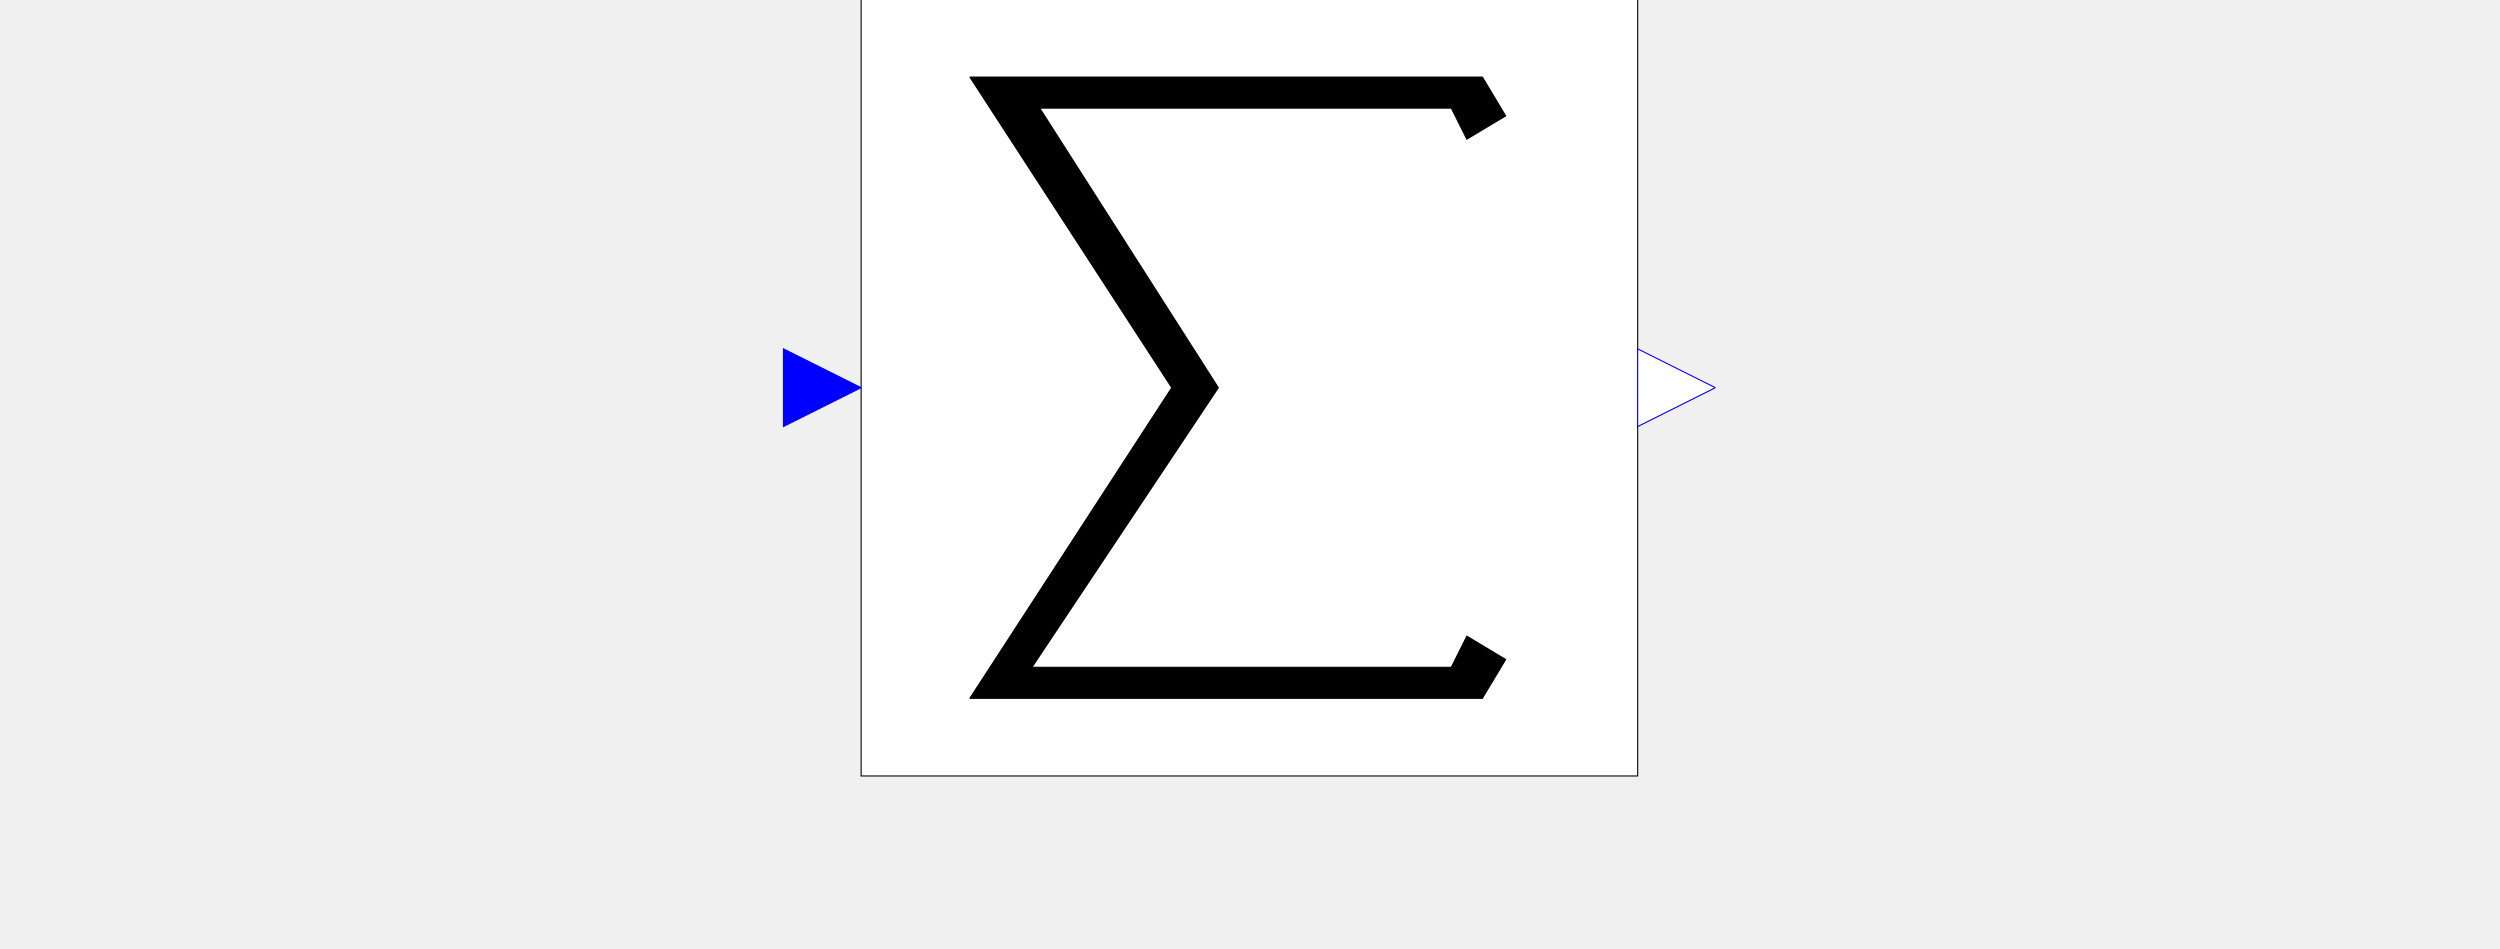
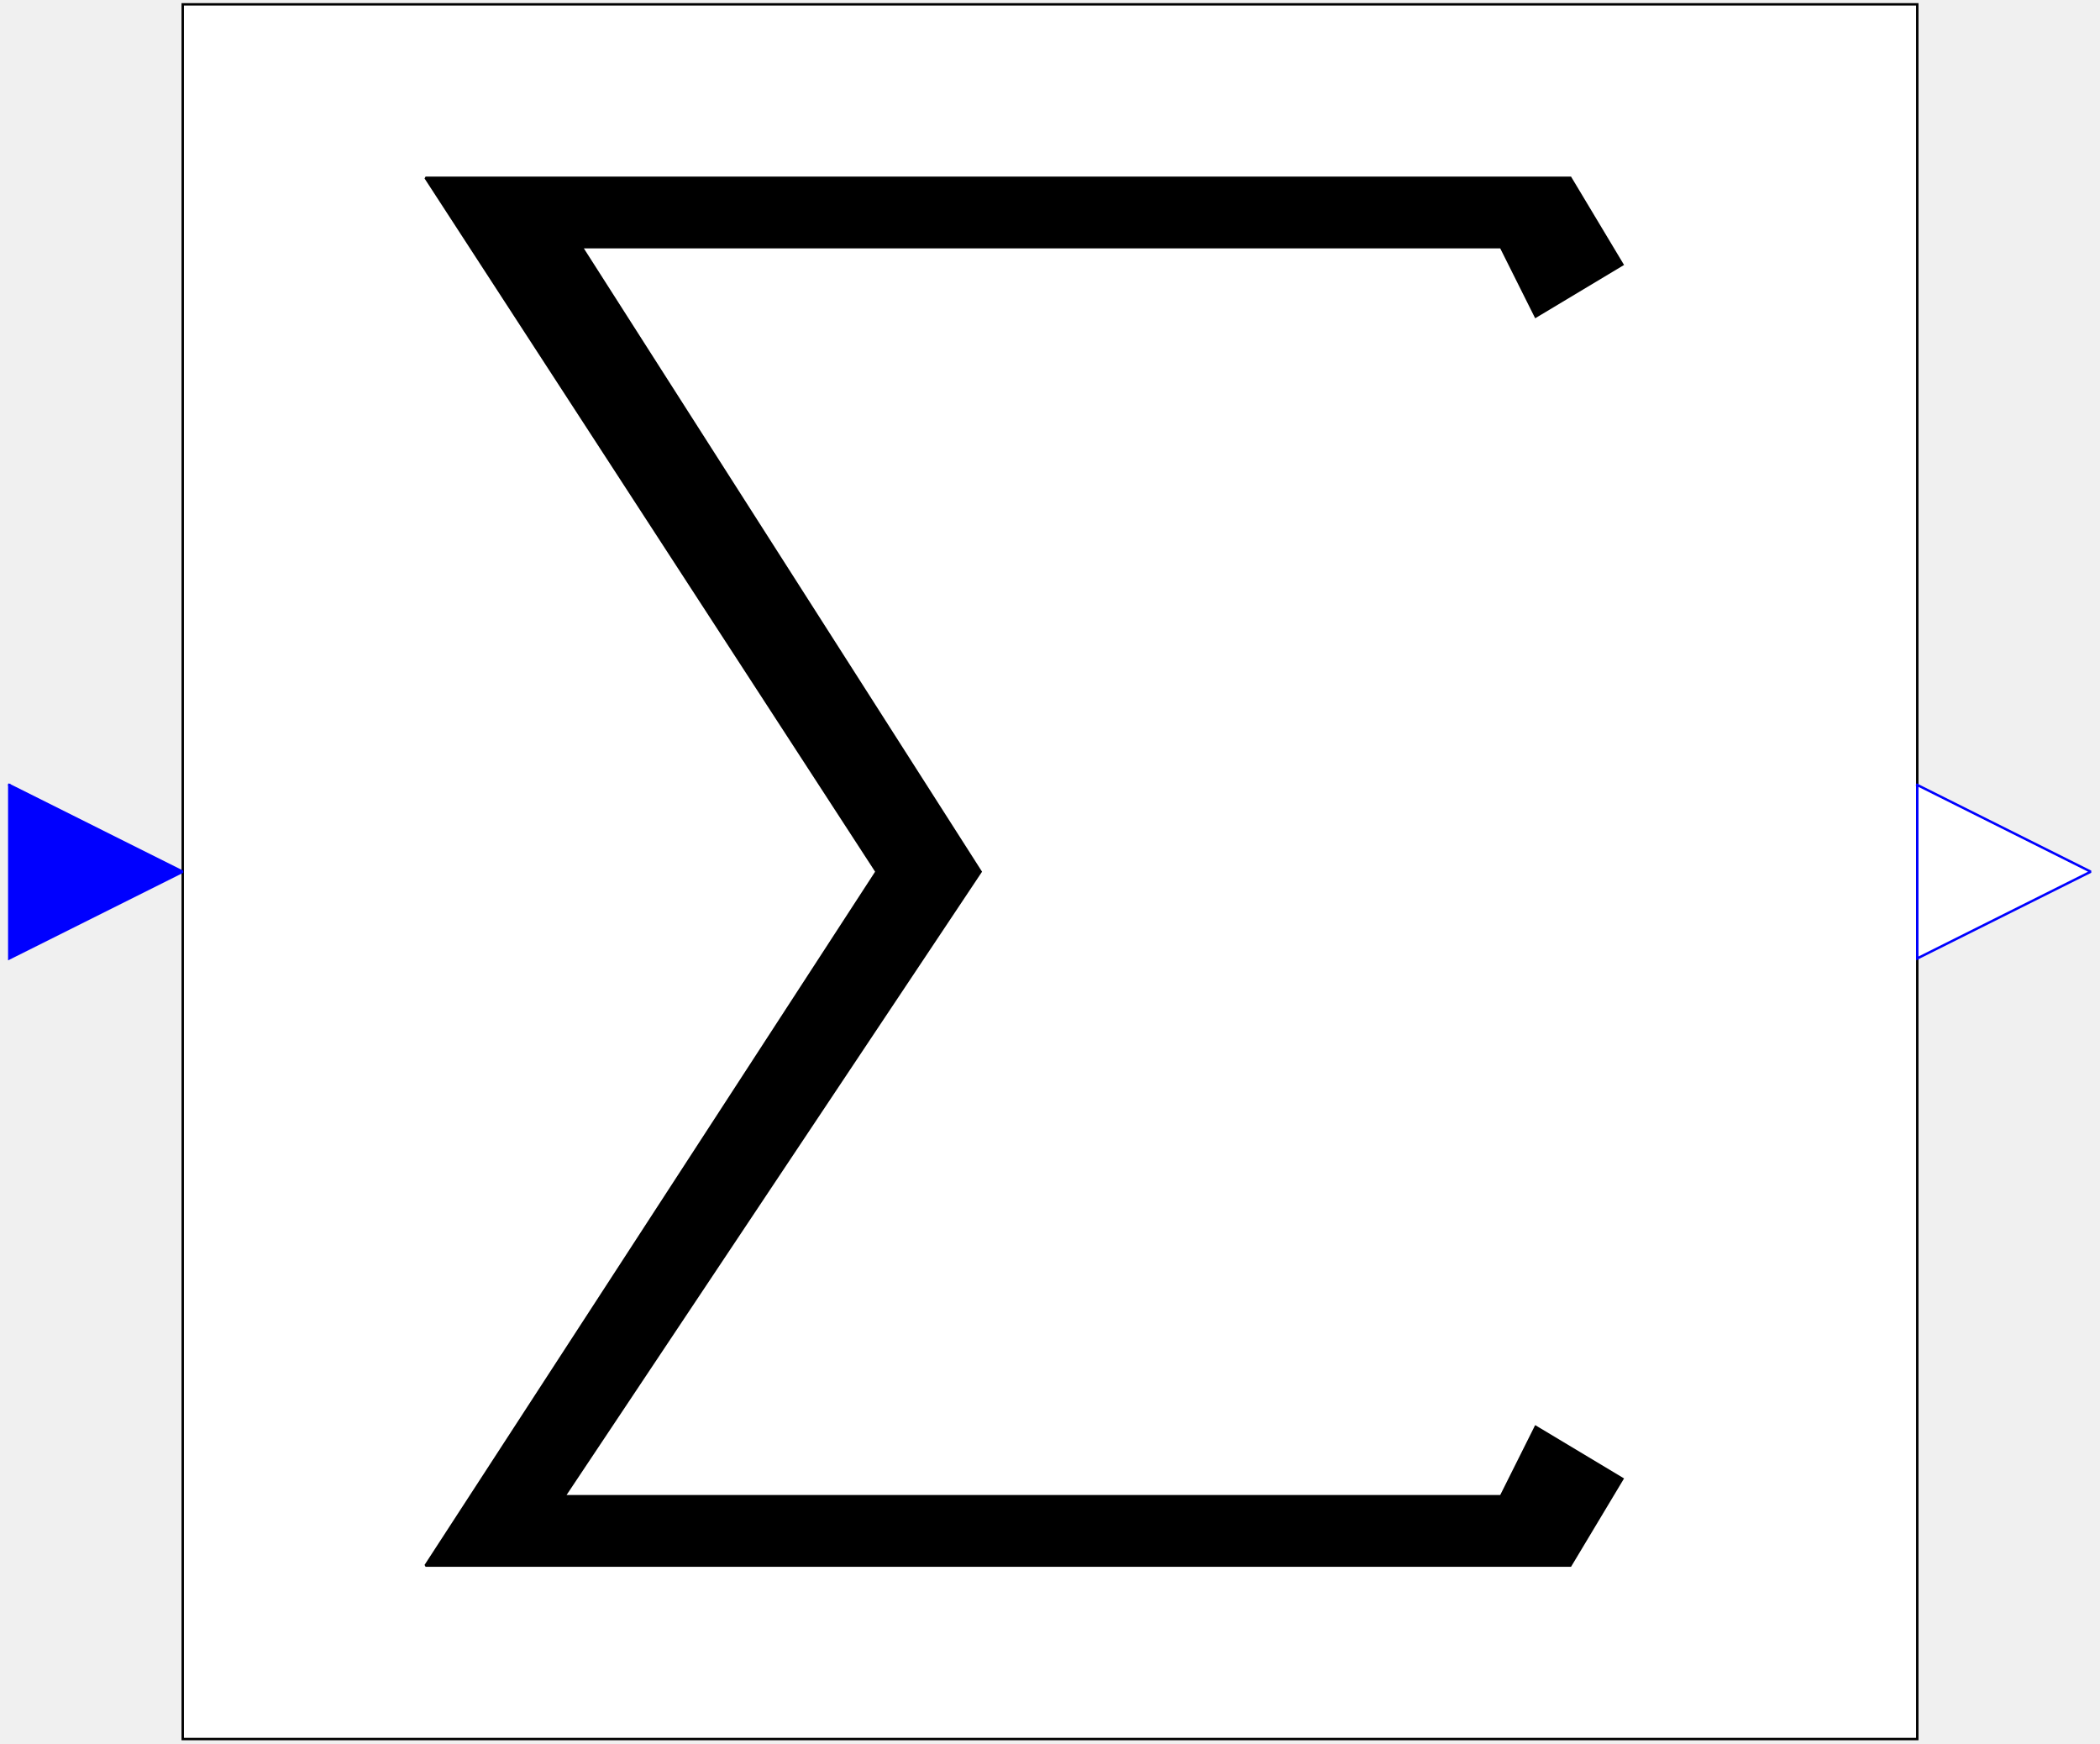
- <svg xmlns="http://www.w3.org/2000/svg" width="612.775mm" height="232.481mm" viewBox="475 2 787 800" version="1.2" baseProfile="tiny">
-   <defs>
- </defs>
-   <g fill="none" stroke="black" stroke-width="1" fill-rule="evenodd" stroke-linecap="square" stroke-linejoin="bevel">
-     <g fill="none" stroke="#000000" stroke-opacity="1" stroke-width="1" stroke-linecap="square" stroke-linejoin="bevel" transform="matrix(1,0,0,1,0,0)" font-family="Ubuntu" font-size="11" font-weight="400" font-style="normal">
- </g>
-     <g fill="none" stroke="#000000" stroke-opacity="1" stroke-width="1" stroke-linecap="square" stroke-linejoin="bevel" transform="matrix(1,0,0,1,0,0)" font-family="Ubuntu" font-size="11" font-weight="400" font-style="normal">
- </g>
-     <g fill="none" stroke="#000000" stroke-opacity="1" stroke-width="1" stroke-linecap="square" stroke-linejoin="bevel" transform="matrix(1,0,0,1,0,0)" font-family="Ubuntu" font-size="11" font-weight="400" font-style="normal">
- </g>
-     <g fill="none" stroke="#000000" stroke-opacity="1" stroke-width="1" stroke-linecap="square" stroke-linejoin="bevel" transform="matrix(3.275,0,0,-3.275,868,329)" font-family="Ubuntu" font-size="11" font-weight="400" font-style="normal">
- </g>
-     <g fill="#ffffff" fill-opacity="1" stroke="#000000" stroke-opacity="1" stroke-width="1" stroke-linecap="square" stroke-linejoin="miter" stroke-miterlimit="2" transform="matrix(3.275,0,0,-3.275,868,329)" font-family="Ubuntu" font-size="11" font-weight="400" font-style="normal">
-       <path vector-effect="non-scaling-stroke" fill-rule="evenodd" d="M-100,-100 L100,-100 L100,100 L-100,100 L-100,-100" />
+ <svg xmlns="http://www.w3.org/2000/svg" width="230.447mm" height="191.296mm" viewBox="475 2 295.968 658.275" version="1.2" id="svg2">
+   <defs id="defs8" />
+   <g id="g10" style="fill:none;fill-rule:evenodd;stroke:#000000;stroke-width:1;stroke-linecap:square;stroke-linejoin:bevel" transform="translate(-245.0161,2.1375)">
+     <g font-size="11" font-weight="400" font-style="normal" id="g12" style="font-style:normal;font-weight:400;font-size:11px;font-family:Ubuntu;fill:none;stroke:#000000;stroke-width:1;stroke-linecap:square;stroke-linejoin:bevel;stroke-opacity:1" />
+     <g font-size="11" font-weight="400" font-style="normal" id="g14" style="font-style:normal;font-weight:400;font-size:11px;font-family:Ubuntu;fill:none;stroke:#000000;stroke-width:1;stroke-linecap:square;stroke-linejoin:bevel;stroke-opacity:1" />
+     <g font-size="11" font-weight="400" font-style="normal" id="g16" style="font-style:normal;font-weight:400;font-size:11px;font-family:Ubuntu;fill:none;stroke:#000000;stroke-width:1;stroke-linecap:square;stroke-linejoin:bevel;stroke-opacity:1" />
+     <g transform="matrix(3.275,0,0,-3.275,868,329)" font-size="11" font-weight="400" font-style="normal" id="g18" style="font-style:normal;font-weight:400;font-size:11px;font-family:Ubuntu;fill:none;stroke:#000000;stroke-width:1;stroke-linecap:square;stroke-linejoin:bevel;stroke-opacity:1" />
+     <g stroke-miterlimit="2" transform="matrix(3.275,0,0,-3.275,868,329)" font-size="11" font-weight="400" font-style="normal" id="g20" style="font-style:normal;font-weight:400;font-size:11px;font-family:Ubuntu;fill:#ffffff;fill-opacity:1;stroke:#000000;stroke-width:1;stroke-linecap:square;stroke-linejoin:miter;stroke-miterlimit:2;stroke-opacity:1">
+       <path vector-effect="non-scaling-stroke" d="m -100,-100 200,0 0,200 -200,0 0,-200" id="path22" style="fill-rule:evenodd" />
    </g>
-     <g fill="none" stroke="#000000" stroke-opacity="1" stroke-width="1" stroke-linecap="square" stroke-linejoin="bevel" transform="matrix(3.275,0,0,-3.275,868,329)" font-family="Ubuntu" font-size="11" font-weight="400" font-style="normal">
- </g>
-     <g fill="none" stroke="#000000" stroke-opacity="1" stroke-width="1" stroke-linecap="square" stroke-linejoin="bevel" transform="matrix(3.275,0,0,-3.275,868,329)" font-family="Ubuntu" font-size="11" font-weight="400" font-style="normal">
- </g>
-     <g fill="#000000" fill-opacity="1" stroke="#000000" stroke-opacity="1" stroke-width="1" stroke-linecap="square" stroke-linejoin="miter" stroke-miterlimit="2" transform="matrix(3.275,0,0,-3.275,868,329)" font-family="Ubuntu" font-size="11" font-weight="400" font-style="normal">
-       <path vector-effect="non-scaling-stroke" fill-rule="evenodd" d="M56,-64 L52,-72 L-56,-72 L-8,0 L-54,72 L52,72 L56,64 L66,70 L60,80 L-72,80 L-20,0 L-72,-80 L60,-80 L66,-70 L56,-64" />
+     <g transform="matrix(3.275,0,0,-3.275,868,329)" font-size="11" font-weight="400" font-style="normal" id="g24" style="font-style:normal;font-weight:400;font-size:11px;font-family:Ubuntu;fill:none;stroke:#000000;stroke-width:1;stroke-linecap:square;stroke-linejoin:bevel;stroke-opacity:1" />
+     <g transform="matrix(3.275,0,0,-3.275,868,329)" font-size="11" font-weight="400" font-style="normal" id="g26" style="font-style:normal;font-weight:400;font-size:11px;font-family:Ubuntu;fill:none;stroke:#000000;stroke-width:1;stroke-linecap:square;stroke-linejoin:bevel;stroke-opacity:1" />
+     <g stroke-miterlimit="2" transform="matrix(3.275,0,0,-3.275,868,329)" font-size="11" font-weight="400" font-style="normal" id="g28" style="font-style:normal;font-weight:400;font-size:11px;font-family:Ubuntu;fill:#000000;fill-opacity:1;stroke:#000000;stroke-width:1;stroke-linecap:square;stroke-linejoin:miter;stroke-miterlimit:2;stroke-opacity:1">
+       <path vector-effect="non-scaling-stroke" d="m 56,-64 -4,-8 -108,0 48,72 -46,72 106,0 4,-8 10,6 -6,10 -132,0 52,-80 -52,-80 132,0 6,10 -10,6" id="path30" style="fill-rule:evenodd" />
    </g>
-     <g fill="none" stroke="#000000" stroke-opacity="1" stroke-width="1" stroke-linecap="square" stroke-linejoin="bevel" transform="matrix(3.275,0,0,-3.275,868,329)" font-family="Ubuntu" font-size="11" font-weight="400" font-style="normal">
- </g>
-     <g fill="none" stroke="#000000" stroke-opacity="1" stroke-width="1" stroke-linecap="square" stroke-linejoin="bevel" transform="matrix(0.3275,0,0,-0.3275,1228.25,329)" font-family="Ubuntu" font-size="11" font-weight="400" font-style="normal">
- </g>
-     <g fill="none" stroke="#000000" stroke-opacity="1" stroke-width="1" stroke-linecap="square" stroke-linejoin="bevel" transform="matrix(0.3275,0,0,-0.3275,1228.25,329)" font-family="Ubuntu" font-size="11" font-weight="400" font-style="normal">
- </g>
-     <g fill="none" stroke="#000000" stroke-opacity="1" stroke-width="1" stroke-linecap="square" stroke-linejoin="bevel" transform="matrix(0.3275,0,0,-0.3275,1228.25,329)" font-family="Ubuntu" font-size="11" font-weight="400" font-style="normal">
- </g>
-     <g fill="#ffffff" fill-opacity="1" stroke="#0000ff" stroke-opacity="1" stroke-width="1" stroke-linecap="square" stroke-linejoin="miter" stroke-miterlimit="2" transform="matrix(0.3275,0,0,-0.3275,1228.25,329)" font-family="Ubuntu" font-size="11" font-weight="400" font-style="normal">
-       <path vector-effect="non-scaling-stroke" fill-rule="evenodd" d="M-100,100 L100,0 L-100,-100 L-100,100" />
+     <g transform="matrix(3.275,0,0,-3.275,868,329)" font-size="11" font-weight="400" font-style="normal" id="g32" style="font-style:normal;font-weight:400;font-size:11px;font-family:Ubuntu;fill:none;stroke:#000000;stroke-width:1;stroke-linecap:square;stroke-linejoin:bevel;stroke-opacity:1" />
+     <g transform="matrix(0.3275,0,0,-0.3275,1228.25,329)" font-size="11" font-weight="400" font-style="normal" id="g34" style="font-style:normal;font-weight:400;font-size:11px;font-family:Ubuntu;fill:none;stroke:#000000;stroke-width:1;stroke-linecap:square;stroke-linejoin:bevel;stroke-opacity:1" />
+     <g transform="matrix(0.3275,0,0,-0.3275,1228.25,329)" font-size="11" font-weight="400" font-style="normal" id="g36" style="font-style:normal;font-weight:400;font-size:11px;font-family:Ubuntu;fill:none;stroke:#000000;stroke-width:1;stroke-linecap:square;stroke-linejoin:bevel;stroke-opacity:1" />
+     <g transform="matrix(0.3275,0,0,-0.3275,1228.25,329)" font-size="11" font-weight="400" font-style="normal" id="g38" style="font-style:normal;font-weight:400;font-size:11px;font-family:Ubuntu;fill:none;stroke:#000000;stroke-width:1;stroke-linecap:square;stroke-linejoin:bevel;stroke-opacity:1" />
+     <g stroke-miterlimit="2" transform="matrix(0.3275,0,0,-0.3275,1228.25,329)" font-size="11" font-weight="400" font-style="normal" id="g40" style="font-style:normal;font-weight:400;font-size:11px;font-family:Ubuntu;fill:#ffffff;fill-opacity:1;stroke:#0000ff;stroke-width:1;stroke-linecap:square;stroke-linejoin:miter;stroke-miterlimit:2;stroke-opacity:1">
+       <path vector-effect="non-scaling-stroke" d="M -100,100 100,0 l -200,-100 0,200" id="path42" style="fill-rule:evenodd" />
    </g>
-     <g fill="none" stroke="#000000" stroke-opacity="1" stroke-width="1" stroke-linecap="square" stroke-linejoin="bevel" transform="matrix(0.3275,0,0,-0.3275,1228.25,329)" font-family="Ubuntu" font-size="11" font-weight="400" font-style="normal">
- </g>
-     <g fill="none" stroke="#000000" stroke-opacity="1" stroke-width="1" stroke-linecap="square" stroke-linejoin="bevel" transform="matrix(1,0,0,1,1195.5,361.75)" font-family="Ubuntu" font-size="11" font-weight="400" font-style="normal">
- </g>
-     <g fill="#000000" fill-opacity="0" stroke="#000000" stroke-opacity="0" stroke-width="1" stroke-linecap="square" stroke-linejoin="bevel" transform="matrix(1,0,0,1,1195.5,361.75)" font-family="Ubuntu" font-size="11" font-weight="400" font-style="normal">
-       <path vector-effect="non-scaling-stroke" fill-rule="evenodd" d="M-3,-3 L3,-3 L3,3 L-3,3 L-3,-3" />
+     <g transform="matrix(0.3275,0,0,-0.3275,1228.25,329)" font-size="11" font-weight="400" font-style="normal" id="g44" style="font-style:normal;font-weight:400;font-size:11px;font-family:Ubuntu;fill:none;stroke:#000000;stroke-width:1;stroke-linecap:square;stroke-linejoin:bevel;stroke-opacity:1" />
+     <g transform="translate(1195.5,361.75)" font-size="11" font-weight="400" font-style="normal" id="g46" style="font-style:normal;font-weight:400;font-size:11px;font-family:Ubuntu;fill:none;stroke:#000000;stroke-width:1;stroke-linecap:square;stroke-linejoin:bevel;stroke-opacity:1" />
+     <g transform="translate(1195.5,361.75)" font-size="11" font-weight="400" font-style="normal" id="g48" style="font-style:normal;font-weight:400;font-size:11px;font-family:Ubuntu;fill:#000000;fill-opacity:0;stroke:#000000;stroke-width:1;stroke-linecap:square;stroke-linejoin:bevel;stroke-opacity:0">
+       <path vector-effect="non-scaling-stroke" d="m -3,-3 6,0 0,6 -6,0 0,-6" id="path50" style="fill-rule:evenodd" />
    </g>
-     <g fill="none" stroke="#000000" stroke-opacity="1" stroke-width="1" stroke-linecap="square" stroke-linejoin="bevel" transform="matrix(1,0,0,1,1195.5,361.75)" font-family="Ubuntu" font-size="11" font-weight="400" font-style="normal">
- </g>
-     <g fill="none" stroke="#000000" stroke-opacity="1" stroke-width="1" stroke-linecap="square" stroke-linejoin="bevel" transform="matrix(1,0,0,1,1195.5,296.25)" font-family="Ubuntu" font-size="11" font-weight="400" font-style="normal">
- </g>
-     <g fill="#000000" fill-opacity="0" stroke="#000000" stroke-opacity="0" stroke-width="1" stroke-linecap="square" stroke-linejoin="bevel" transform="matrix(1,0,0,1,1195.5,296.25)" font-family="Ubuntu" font-size="11" font-weight="400" font-style="normal">
-       <path vector-effect="non-scaling-stroke" fill-rule="evenodd" d="M-3,-3 L3,-3 L3,3 L-3,3 L-3,-3" />
+     <g transform="translate(1195.5,361.75)" font-size="11" font-weight="400" font-style="normal" id="g52" style="font-style:normal;font-weight:400;font-size:11px;font-family:Ubuntu;fill:none;stroke:#000000;stroke-width:1;stroke-linecap:square;stroke-linejoin:bevel;stroke-opacity:1" />
+     <g transform="translate(1195.5,296.25)" font-size="11" font-weight="400" font-style="normal" id="g54" style="font-style:normal;font-weight:400;font-size:11px;font-family:Ubuntu;fill:none;stroke:#000000;stroke-width:1;stroke-linecap:square;stroke-linejoin:bevel;stroke-opacity:1" />
+     <g transform="translate(1195.5,296.25)" font-size="11" font-weight="400" font-style="normal" id="g56" style="font-style:normal;font-weight:400;font-size:11px;font-family:Ubuntu;fill:#000000;fill-opacity:0;stroke:#000000;stroke-width:1;stroke-linecap:square;stroke-linejoin:bevel;stroke-opacity:0">
+       <path vector-effect="non-scaling-stroke" d="m -3,-3 6,0 0,6 -6,0 0,-6" id="path58" style="fill-rule:evenodd" />
    </g>
-     <g fill="none" stroke="#000000" stroke-opacity="1" stroke-width="1" stroke-linecap="square" stroke-linejoin="bevel" transform="matrix(1,0,0,1,1195.5,296.25)" font-family="Ubuntu" font-size="11" font-weight="400" font-style="normal">
- </g>
-     <g fill="none" stroke="#000000" stroke-opacity="1" stroke-width="1" stroke-linecap="square" stroke-linejoin="bevel" transform="matrix(1,0,0,1,1261,296.25)" font-family="Ubuntu" font-size="11" font-weight="400" font-style="normal">
- </g>
-     <g fill="#000000" fill-opacity="0" stroke="#000000" stroke-opacity="0" stroke-width="1" stroke-linecap="square" stroke-linejoin="bevel" transform="matrix(1,0,0,1,1261,296.25)" font-family="Ubuntu" font-size="11" font-weight="400" font-style="normal">
-       <path vector-effect="non-scaling-stroke" fill-rule="evenodd" d="M-3,-3 L3,-3 L3,3 L-3,3 L-3,-3" />
+     <g transform="translate(1195.5,296.25)" font-size="11" font-weight="400" font-style="normal" id="g60" style="font-style:normal;font-weight:400;font-size:11px;font-family:Ubuntu;fill:none;stroke:#000000;stroke-width:1;stroke-linecap:square;stroke-linejoin:bevel;stroke-opacity:1" />
+     <g transform="translate(1261,296.25)" font-size="11" font-weight="400" font-style="normal" id="g62" style="font-style:normal;font-weight:400;font-size:11px;font-family:Ubuntu;fill:none;stroke:#000000;stroke-width:1;stroke-linecap:square;stroke-linejoin:bevel;stroke-opacity:1" />
+     <g transform="translate(1261,296.25)" font-size="11" font-weight="400" font-style="normal" id="g64" style="font-style:normal;font-weight:400;font-size:11px;font-family:Ubuntu;fill:#000000;fill-opacity:0;stroke:#000000;stroke-width:1;stroke-linecap:square;stroke-linejoin:bevel;stroke-opacity:0">
+       <path vector-effect="non-scaling-stroke" d="m -3,-3 6,0 0,6 -6,0 0,-6" id="path66" style="fill-rule:evenodd" />
    </g>
-     <g fill="none" stroke="#000000" stroke-opacity="1" stroke-width="1" stroke-linecap="square" stroke-linejoin="bevel" transform="matrix(1,0,0,1,1261,296.25)" font-family="Ubuntu" font-size="11" font-weight="400" font-style="normal">
- </g>
-     <g fill="none" stroke="#000000" stroke-opacity="1" stroke-width="1" stroke-linecap="square" stroke-linejoin="bevel" transform="matrix(1,0,0,1,1261,361.75)" font-family="Ubuntu" font-size="11" font-weight="400" font-style="normal">
- </g>
-     <g fill="#000000" fill-opacity="0" stroke="#000000" stroke-opacity="0" stroke-width="1" stroke-linecap="square" stroke-linejoin="bevel" transform="matrix(1,0,0,1,1261,361.75)" font-family="Ubuntu" font-size="11" font-weight="400" font-style="normal">
-       <path vector-effect="non-scaling-stroke" fill-rule="evenodd" d="M-3,-3 L3,-3 L3,3 L-3,3 L-3,-3" />
+     <g transform="translate(1261,296.25)" font-size="11" font-weight="400" font-style="normal" id="g68" style="font-style:normal;font-weight:400;font-size:11px;font-family:Ubuntu;fill:none;stroke:#000000;stroke-width:1;stroke-linecap:square;stroke-linejoin:bevel;stroke-opacity:1" />
+     <g transform="translate(1261,361.75)" font-size="11" font-weight="400" font-style="normal" id="g70" style="font-style:normal;font-weight:400;font-size:11px;font-family:Ubuntu;fill:none;stroke:#000000;stroke-width:1;stroke-linecap:square;stroke-linejoin:bevel;stroke-opacity:1" />
+     <g transform="translate(1261,361.75)" font-size="11" font-weight="400" font-style="normal" id="g72" style="font-style:normal;font-weight:400;font-size:11px;font-family:Ubuntu;fill:#000000;fill-opacity:0;stroke:#000000;stroke-width:1;stroke-linecap:square;stroke-linejoin:bevel;stroke-opacity:0">
+       <path vector-effect="non-scaling-stroke" d="m -3,-3 6,0 0,6 -6,0 0,-6" id="path74" style="fill-rule:evenodd" />
    </g>
-     <g fill="none" stroke="#000000" stroke-opacity="1" stroke-width="1" stroke-linecap="square" stroke-linejoin="bevel" transform="matrix(1,0,0,1,1261,361.75)" font-family="Ubuntu" font-size="11" font-weight="400" font-style="normal">
- </g>
-     <g fill="none" stroke="#000000" stroke-opacity="1" stroke-width="1" stroke-linecap="square" stroke-linejoin="bevel" transform="matrix(0.3275,0,0,-0.3275,507.75,329)" font-family="Ubuntu" font-size="11" font-weight="400" font-style="normal">
- </g>
-     <g fill="none" stroke="#000000" stroke-opacity="1" stroke-width="1" stroke-linecap="square" stroke-linejoin="bevel" transform="matrix(0.3275,0,0,-0.3275,507.75,329)" font-family="Ubuntu" font-size="11" font-weight="400" font-style="normal">
- </g>
-     <g fill="none" stroke="#000000" stroke-opacity="1" stroke-width="1" stroke-linecap="square" stroke-linejoin="bevel" transform="matrix(0.3275,0,0,-0.3275,507.75,329)" font-family="Ubuntu" font-size="11" font-weight="400" font-style="normal">
- </g>
-     <g fill="#0000ff" fill-opacity="1" stroke="#0000ff" stroke-opacity="1" stroke-width="1" stroke-linecap="square" stroke-linejoin="miter" stroke-miterlimit="2" transform="matrix(0.3275,0,0,-0.3275,507.75,329)" font-family="Ubuntu" font-size="11" font-weight="400" font-style="normal">
-       <path vector-effect="non-scaling-stroke" fill-rule="evenodd" d="M-100,100 L100,0 L-100,-100 L-100,100" />
+     <g transform="translate(1261,361.75)" font-size="11" font-weight="400" font-style="normal" id="g76" style="font-style:normal;font-weight:400;font-size:11px;font-family:Ubuntu;fill:none;stroke:#000000;stroke-width:1;stroke-linecap:square;stroke-linejoin:bevel;stroke-opacity:1" />
+     <g transform="matrix(0.3275,0,0,-0.3275,507.75,329)" font-size="11" font-weight="400" font-style="normal" id="g78" style="font-style:normal;font-weight:400;font-size:11px;font-family:Ubuntu;fill:none;stroke:#000000;stroke-width:1;stroke-linecap:square;stroke-linejoin:bevel;stroke-opacity:1" />
+     <g transform="matrix(0.3275,0,0,-0.3275,507.75,329)" font-size="11" font-weight="400" font-style="normal" id="g80" style="font-style:normal;font-weight:400;font-size:11px;font-family:Ubuntu;fill:none;stroke:#000000;stroke-width:1;stroke-linecap:square;stroke-linejoin:bevel;stroke-opacity:1" />
+     <g transform="matrix(0.3275,0,0,-0.3275,507.75,329)" font-size="11" font-weight="400" font-style="normal" id="g82" style="font-style:normal;font-weight:400;font-size:11px;font-family:Ubuntu;fill:none;stroke:#000000;stroke-width:1;stroke-linecap:square;stroke-linejoin:bevel;stroke-opacity:1" />
+     <g stroke-miterlimit="2" transform="matrix(0.3275,0,0,-0.3275,507.75,329)" font-size="11" font-weight="400" font-style="normal" id="g84" style="font-style:normal;font-weight:400;font-size:11px;font-family:Ubuntu;fill:#0000ff;fill-opacity:1;stroke:#0000ff;stroke-width:1;stroke-linecap:square;stroke-linejoin:miter;stroke-miterlimit:2;stroke-opacity:1">
+       <path vector-effect="non-scaling-stroke" d="M -100,100 100,0 l -200,-100 0,200" id="path86" style="fill-rule:evenodd" />
    </g>
-     <g fill="none" stroke="#000000" stroke-opacity="1" stroke-width="1" stroke-linecap="square" stroke-linejoin="bevel" transform="matrix(0.3275,0,0,-0.3275,507.75,329)" font-family="Ubuntu" font-size="11" font-weight="400" font-style="normal">
- </g>
-     <g fill="none" stroke="#000000" stroke-opacity="1" stroke-width="1" stroke-linecap="square" stroke-linejoin="bevel" transform="matrix(1,0,0,1,475,361.75)" font-family="Ubuntu" font-size="11" font-weight="400" font-style="normal">
- </g>
-     <g fill="#000000" fill-opacity="0" stroke="#000000" stroke-opacity="0" stroke-width="1" stroke-linecap="square" stroke-linejoin="bevel" transform="matrix(1,0,0,1,475,361.75)" font-family="Ubuntu" font-size="11" font-weight="400" font-style="normal">
-       <path vector-effect="non-scaling-stroke" fill-rule="evenodd" d="M-3,-3 L3,-3 L3,3 L-3,3 L-3,-3" />
+     <g transform="matrix(0.3275,0,0,-0.3275,507.75,329)" font-size="11" font-weight="400" font-style="normal" id="g88" style="font-style:normal;font-weight:400;font-size:11px;font-family:Ubuntu;fill:none;stroke:#000000;stroke-width:1;stroke-linecap:square;stroke-linejoin:bevel;stroke-opacity:1" />
+     <g transform="translate(475,361.75)" font-size="11" font-weight="400" font-style="normal" id="g90" style="font-style:normal;font-weight:400;font-size:11px;font-family:Ubuntu;fill:none;stroke:#000000;stroke-width:1;stroke-linecap:square;stroke-linejoin:bevel;stroke-opacity:1" />
+     <g transform="translate(475,361.75)" font-size="11" font-weight="400" font-style="normal" id="g92" style="font-style:normal;font-weight:400;font-size:11px;font-family:Ubuntu;fill:#000000;fill-opacity:0;stroke:#000000;stroke-width:1;stroke-linecap:square;stroke-linejoin:bevel;stroke-opacity:0">
+       <path vector-effect="non-scaling-stroke" d="m -3,-3 6,0 0,6 -6,0 0,-6" id="path94" style="fill-rule:evenodd" />
    </g>
-     <g fill="none" stroke="#000000" stroke-opacity="1" stroke-width="1" stroke-linecap="square" stroke-linejoin="bevel" transform="matrix(1,0,0,1,475,361.75)" font-family="Ubuntu" font-size="11" font-weight="400" font-style="normal">
- </g>
-     <g fill="none" stroke="#000000" stroke-opacity="1" stroke-width="1" stroke-linecap="square" stroke-linejoin="bevel" transform="matrix(1,0,0,1,475,296.25)" font-family="Ubuntu" font-size="11" font-weight="400" font-style="normal">
- </g>
-     <g fill="#000000" fill-opacity="0" stroke="#000000" stroke-opacity="0" stroke-width="1" stroke-linecap="square" stroke-linejoin="bevel" transform="matrix(1,0,0,1,475,296.25)" font-family="Ubuntu" font-size="11" font-weight="400" font-style="normal">
-       <path vector-effect="non-scaling-stroke" fill-rule="evenodd" d="M-3,-3 L3,-3 L3,3 L-3,3 L-3,-3" />
+     <g transform="translate(475,361.75)" font-size="11" font-weight="400" font-style="normal" id="g96" style="font-style:normal;font-weight:400;font-size:11px;font-family:Ubuntu;fill:none;stroke:#000000;stroke-width:1;stroke-linecap:square;stroke-linejoin:bevel;stroke-opacity:1" />
+     <g transform="translate(475,296.25)" font-size="11" font-weight="400" font-style="normal" id="g98" style="font-style:normal;font-weight:400;font-size:11px;font-family:Ubuntu;fill:none;stroke:#000000;stroke-width:1;stroke-linecap:square;stroke-linejoin:bevel;stroke-opacity:1" />
+     <g transform="translate(475,296.25)" font-size="11" font-weight="400" font-style="normal" id="g100" style="font-style:normal;font-weight:400;font-size:11px;font-family:Ubuntu;fill:#000000;fill-opacity:0;stroke:#000000;stroke-width:1;stroke-linecap:square;stroke-linejoin:bevel;stroke-opacity:0">
+       <path vector-effect="non-scaling-stroke" d="m -3,-3 6,0 0,6 -6,0 0,-6" id="path102" style="fill-rule:evenodd" />
    </g>
-     <g fill="none" stroke="#000000" stroke-opacity="1" stroke-width="1" stroke-linecap="square" stroke-linejoin="bevel" transform="matrix(1,0,0,1,475,296.25)" font-family="Ubuntu" font-size="11" font-weight="400" font-style="normal">
- </g>
-     <g fill="none" stroke="#000000" stroke-opacity="1" stroke-width="1" stroke-linecap="square" stroke-linejoin="bevel" transform="matrix(1,0,0,1,540.5,296.25)" font-family="Ubuntu" font-size="11" font-weight="400" font-style="normal">
- </g>
-     <g fill="#000000" fill-opacity="0" stroke="#000000" stroke-opacity="0" stroke-width="1" stroke-linecap="square" stroke-linejoin="bevel" transform="matrix(1,0,0,1,540.5,296.25)" font-family="Ubuntu" font-size="11" font-weight="400" font-style="normal">
-       <path vector-effect="non-scaling-stroke" fill-rule="evenodd" d="M-3,-3 L3,-3 L3,3 L-3,3 L-3,-3" />
+     <g transform="translate(475,296.25)" font-size="11" font-weight="400" font-style="normal" id="g104" style="font-style:normal;font-weight:400;font-size:11px;font-family:Ubuntu;fill:none;stroke:#000000;stroke-width:1;stroke-linecap:square;stroke-linejoin:bevel;stroke-opacity:1" />
+     <g transform="translate(540.5,296.25)" font-size="11" font-weight="400" font-style="normal" id="g106" style="font-style:normal;font-weight:400;font-size:11px;font-family:Ubuntu;fill:none;stroke:#000000;stroke-width:1;stroke-linecap:square;stroke-linejoin:bevel;stroke-opacity:1" />
+     <g transform="translate(540.5,296.25)" font-size="11" font-weight="400" font-style="normal" id="g108" style="font-style:normal;font-weight:400;font-size:11px;font-family:Ubuntu;fill:#000000;fill-opacity:0;stroke:#000000;stroke-width:1;stroke-linecap:square;stroke-linejoin:bevel;stroke-opacity:0">
+       <path vector-effect="non-scaling-stroke" d="m -3,-3 6,0 0,6 -6,0 0,-6" id="path110" style="fill-rule:evenodd" />
    </g>
-     <g fill="none" stroke="#000000" stroke-opacity="1" stroke-width="1" stroke-linecap="square" stroke-linejoin="bevel" transform="matrix(1,0,0,1,540.5,296.25)" font-family="Ubuntu" font-size="11" font-weight="400" font-style="normal">
- </g>
-     <g fill="none" stroke="#000000" stroke-opacity="1" stroke-width="1" stroke-linecap="square" stroke-linejoin="bevel" transform="matrix(1,0,0,1,540.5,361.75)" font-family="Ubuntu" font-size="11" font-weight="400" font-style="normal">
- </g>
-     <g fill="#000000" fill-opacity="0" stroke="#000000" stroke-opacity="0" stroke-width="1" stroke-linecap="square" stroke-linejoin="bevel" transform="matrix(1,0,0,1,540.5,361.75)" font-family="Ubuntu" font-size="11" font-weight="400" font-style="normal">
-       <path vector-effect="non-scaling-stroke" fill-rule="evenodd" d="M-3,-3 L3,-3 L3,3 L-3,3 L-3,-3" />
+     <g transform="translate(540.5,296.25)" font-size="11" font-weight="400" font-style="normal" id="g112" style="font-style:normal;font-weight:400;font-size:11px;font-family:Ubuntu;fill:none;stroke:#000000;stroke-width:1;stroke-linecap:square;stroke-linejoin:bevel;stroke-opacity:1" />
+     <g transform="translate(540.5,361.75)" font-size="11" font-weight="400" font-style="normal" id="g114" style="font-style:normal;font-weight:400;font-size:11px;font-family:Ubuntu;fill:none;stroke:#000000;stroke-width:1;stroke-linecap:square;stroke-linejoin:bevel;stroke-opacity:1" />
+     <g transform="translate(540.5,361.75)" font-size="11" font-weight="400" font-style="normal" id="g116" style="font-style:normal;font-weight:400;font-size:11px;font-family:Ubuntu;fill:#000000;fill-opacity:0;stroke:#000000;stroke-width:1;stroke-linecap:square;stroke-linejoin:bevel;stroke-opacity:0">
+       <path vector-effect="non-scaling-stroke" d="m -3,-3 6,0 0,6 -6,0 0,-6" id="path118" style="fill-rule:evenodd" />
    </g>
-     <g fill="none" stroke="#000000" stroke-opacity="1" stroke-width="1" stroke-linecap="square" stroke-linejoin="bevel" transform="matrix(1,0,0,1,540.5,361.75)" font-family="Ubuntu" font-size="11" font-weight="400" font-style="normal">
- </g>
-     <g fill="none" stroke="#000000" stroke-opacity="1" stroke-width="1" stroke-linecap="square" stroke-linejoin="bevel" transform="matrix(3.275,0,0,-3.275,868,329)" font-family="Ubuntu" font-size="11" font-weight="400" font-style="normal">
- </g>
-     <g fill="none" stroke="#000000" stroke-opacity="0" stroke-dasharray="1,2" stroke-dashoffset="0" stroke-width="1" stroke-linecap="square" stroke-linejoin="bevel" transform="matrix(3.275,0,0,-3.275,868,329)" font-family="Ubuntu" font-size="11" font-weight="400" font-style="normal">
- </g>
-     <g fill="none" stroke="#000000" stroke-opacity="1" stroke-width="1" stroke-linecap="square" stroke-linejoin="bevel" transform="matrix(3.275,0,0,-3.275,868,329)" font-family="Ubuntu" font-size="11" font-weight="400" font-style="normal">
- </g>
-     <g fill="none" stroke="#000000" stroke-opacity="1" stroke-width="1" stroke-linecap="square" stroke-linejoin="bevel" transform="matrix(3.275,0,0,-3.275,868,329)" font-family="Ubuntu" font-size="11" font-weight="400" font-style="normal">
- </g>
-     <g fill="none" stroke="#000000" stroke-opacity="0" stroke-dasharray="1,2" stroke-dashoffset="0" stroke-width="1" stroke-linecap="square" stroke-linejoin="bevel" transform="matrix(3.275,0,0,-3.275,868,329)" font-family="Ubuntu" font-size="11" font-weight="400" font-style="normal">
- </g>
-     <g fill="none" stroke="#000000" stroke-opacity="1" stroke-width="1" stroke-linecap="square" stroke-linejoin="bevel" transform="matrix(3.275,0,0,-3.275,868,329)" font-family="Ubuntu" font-size="11" font-weight="400" font-style="normal">
- </g>
-     <g fill="none" stroke="#000000" stroke-opacity="1" stroke-width="1" stroke-linecap="square" stroke-linejoin="bevel" transform="matrix(1,0,0,1,0,0)" font-family="Ubuntu" font-size="11" font-weight="400" font-style="normal">
- </g>
+     <g transform="translate(540.5,361.75)" font-size="11" font-weight="400" font-style="normal" id="g120" style="font-style:normal;font-weight:400;font-size:11px;font-family:Ubuntu;fill:none;stroke:#000000;stroke-width:1;stroke-linecap:square;stroke-linejoin:bevel;stroke-opacity:1" />
+     <g transform="matrix(3.275,0,0,-3.275,868,329)" font-size="11" font-weight="400" font-style="normal" id="g122" style="font-style:normal;font-weight:400;font-size:11px;font-family:Ubuntu;fill:none;stroke:#000000;stroke-width:1;stroke-linecap:square;stroke-linejoin:bevel;stroke-opacity:1" />
+     <g transform="matrix(3.275,0,0,-3.275,868,329)" font-size="11" font-weight="400" font-style="normal" id="g124" style="font-style:normal;font-weight:400;font-size:11px;font-family:Ubuntu;fill:none;stroke:#000000;stroke-width:1;stroke-linecap:square;stroke-linejoin:bevel;stroke-dasharray:1, 2;stroke-dashoffset:0;stroke-opacity:0" />
+     <g transform="matrix(3.275,0,0,-3.275,868,329)" font-size="11" font-weight="400" font-style="normal" id="g126" style="font-style:normal;font-weight:400;font-size:11px;font-family:Ubuntu;fill:none;stroke:#000000;stroke-width:1;stroke-linecap:square;stroke-linejoin:bevel;stroke-opacity:1" />
+     <g transform="matrix(3.275,0,0,-3.275,868,329)" font-size="11" font-weight="400" font-style="normal" id="g128" style="font-style:normal;font-weight:400;font-size:11px;font-family:Ubuntu;fill:none;stroke:#000000;stroke-width:1;stroke-linecap:square;stroke-linejoin:bevel;stroke-opacity:1" />
+     <g transform="matrix(3.275,0,0,-3.275,868,329)" font-size="11" font-weight="400" font-style="normal" id="g130" style="font-style:normal;font-weight:400;font-size:11px;font-family:Ubuntu;fill:none;stroke:#000000;stroke-width:1;stroke-linecap:square;stroke-linejoin:bevel;stroke-dasharray:1, 2;stroke-dashoffset:0;stroke-opacity:0" />
+     <g transform="matrix(3.275,0,0,-3.275,868,329)" font-size="11" font-weight="400" font-style="normal" id="g132" style="font-style:normal;font-weight:400;font-size:11px;font-family:Ubuntu;fill:none;stroke:#000000;stroke-width:1;stroke-linecap:square;stroke-linejoin:bevel;stroke-opacity:1" />
+     <g font-size="11" font-weight="400" font-style="normal" id="g134" style="font-style:normal;font-weight:400;font-size:11px;font-family:Ubuntu;fill:none;stroke:#000000;stroke-width:1;stroke-linecap:square;stroke-linejoin:bevel;stroke-opacity:1" />
  </g>
</svg>
